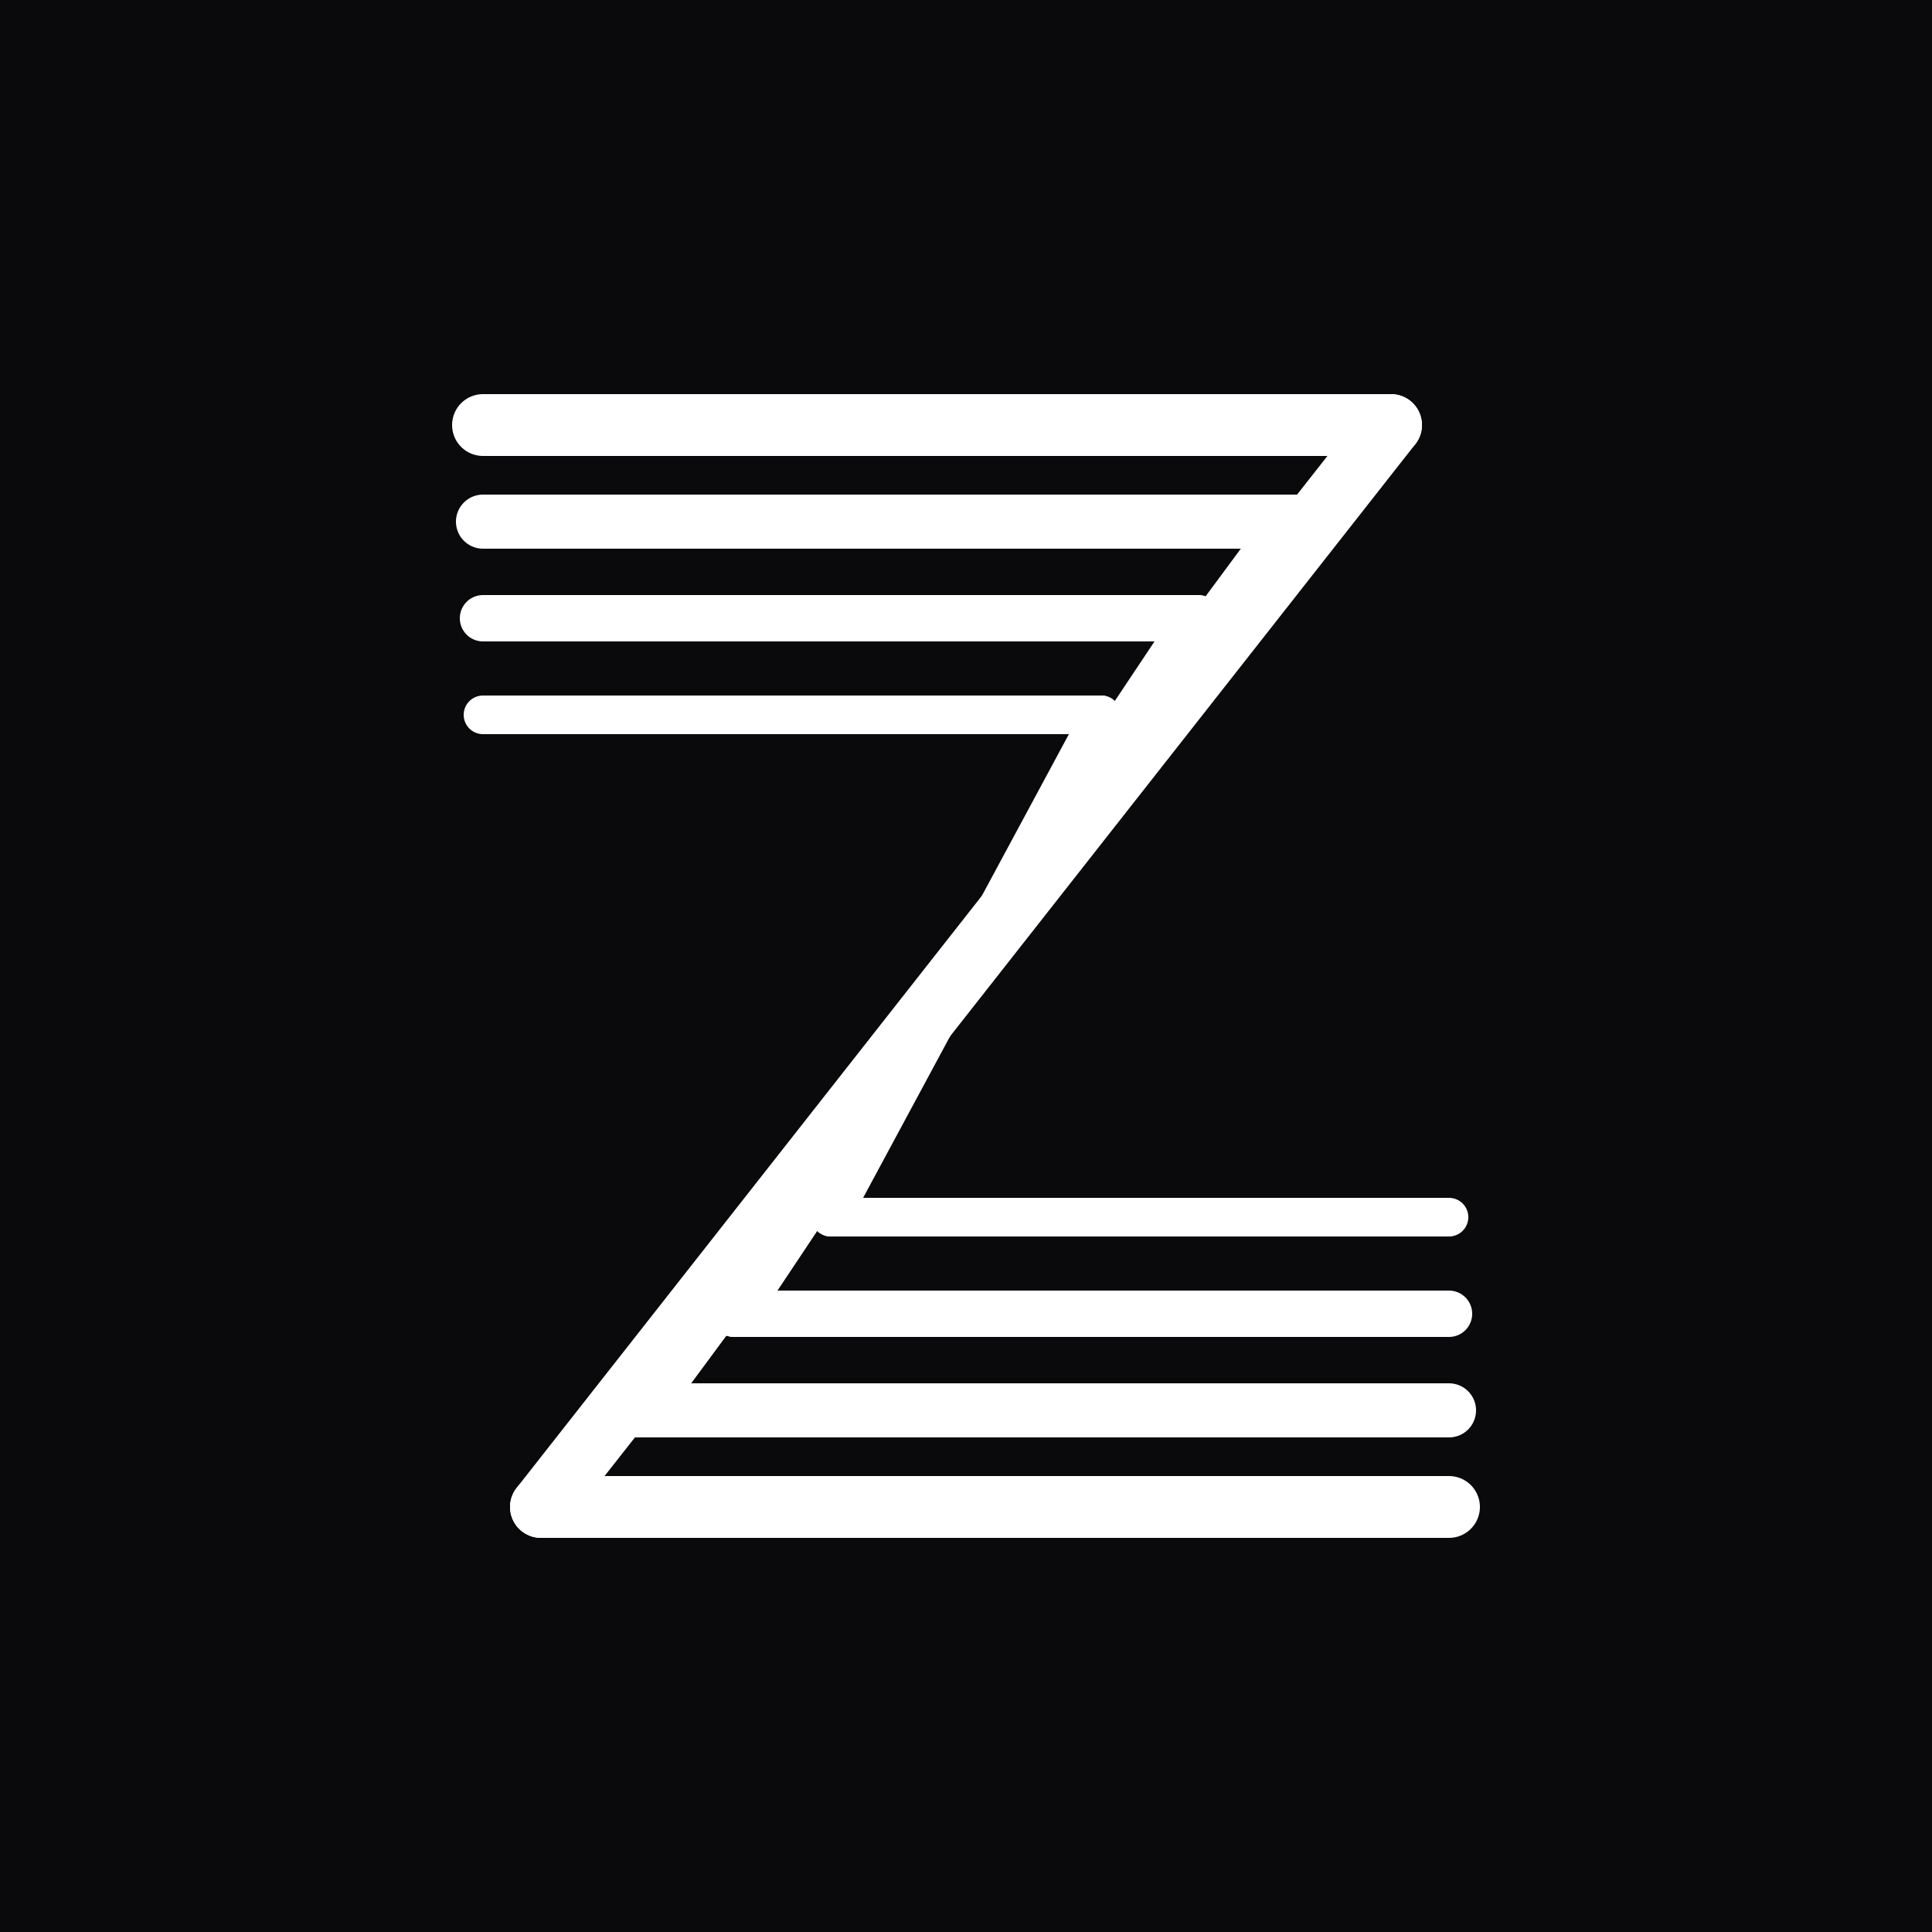
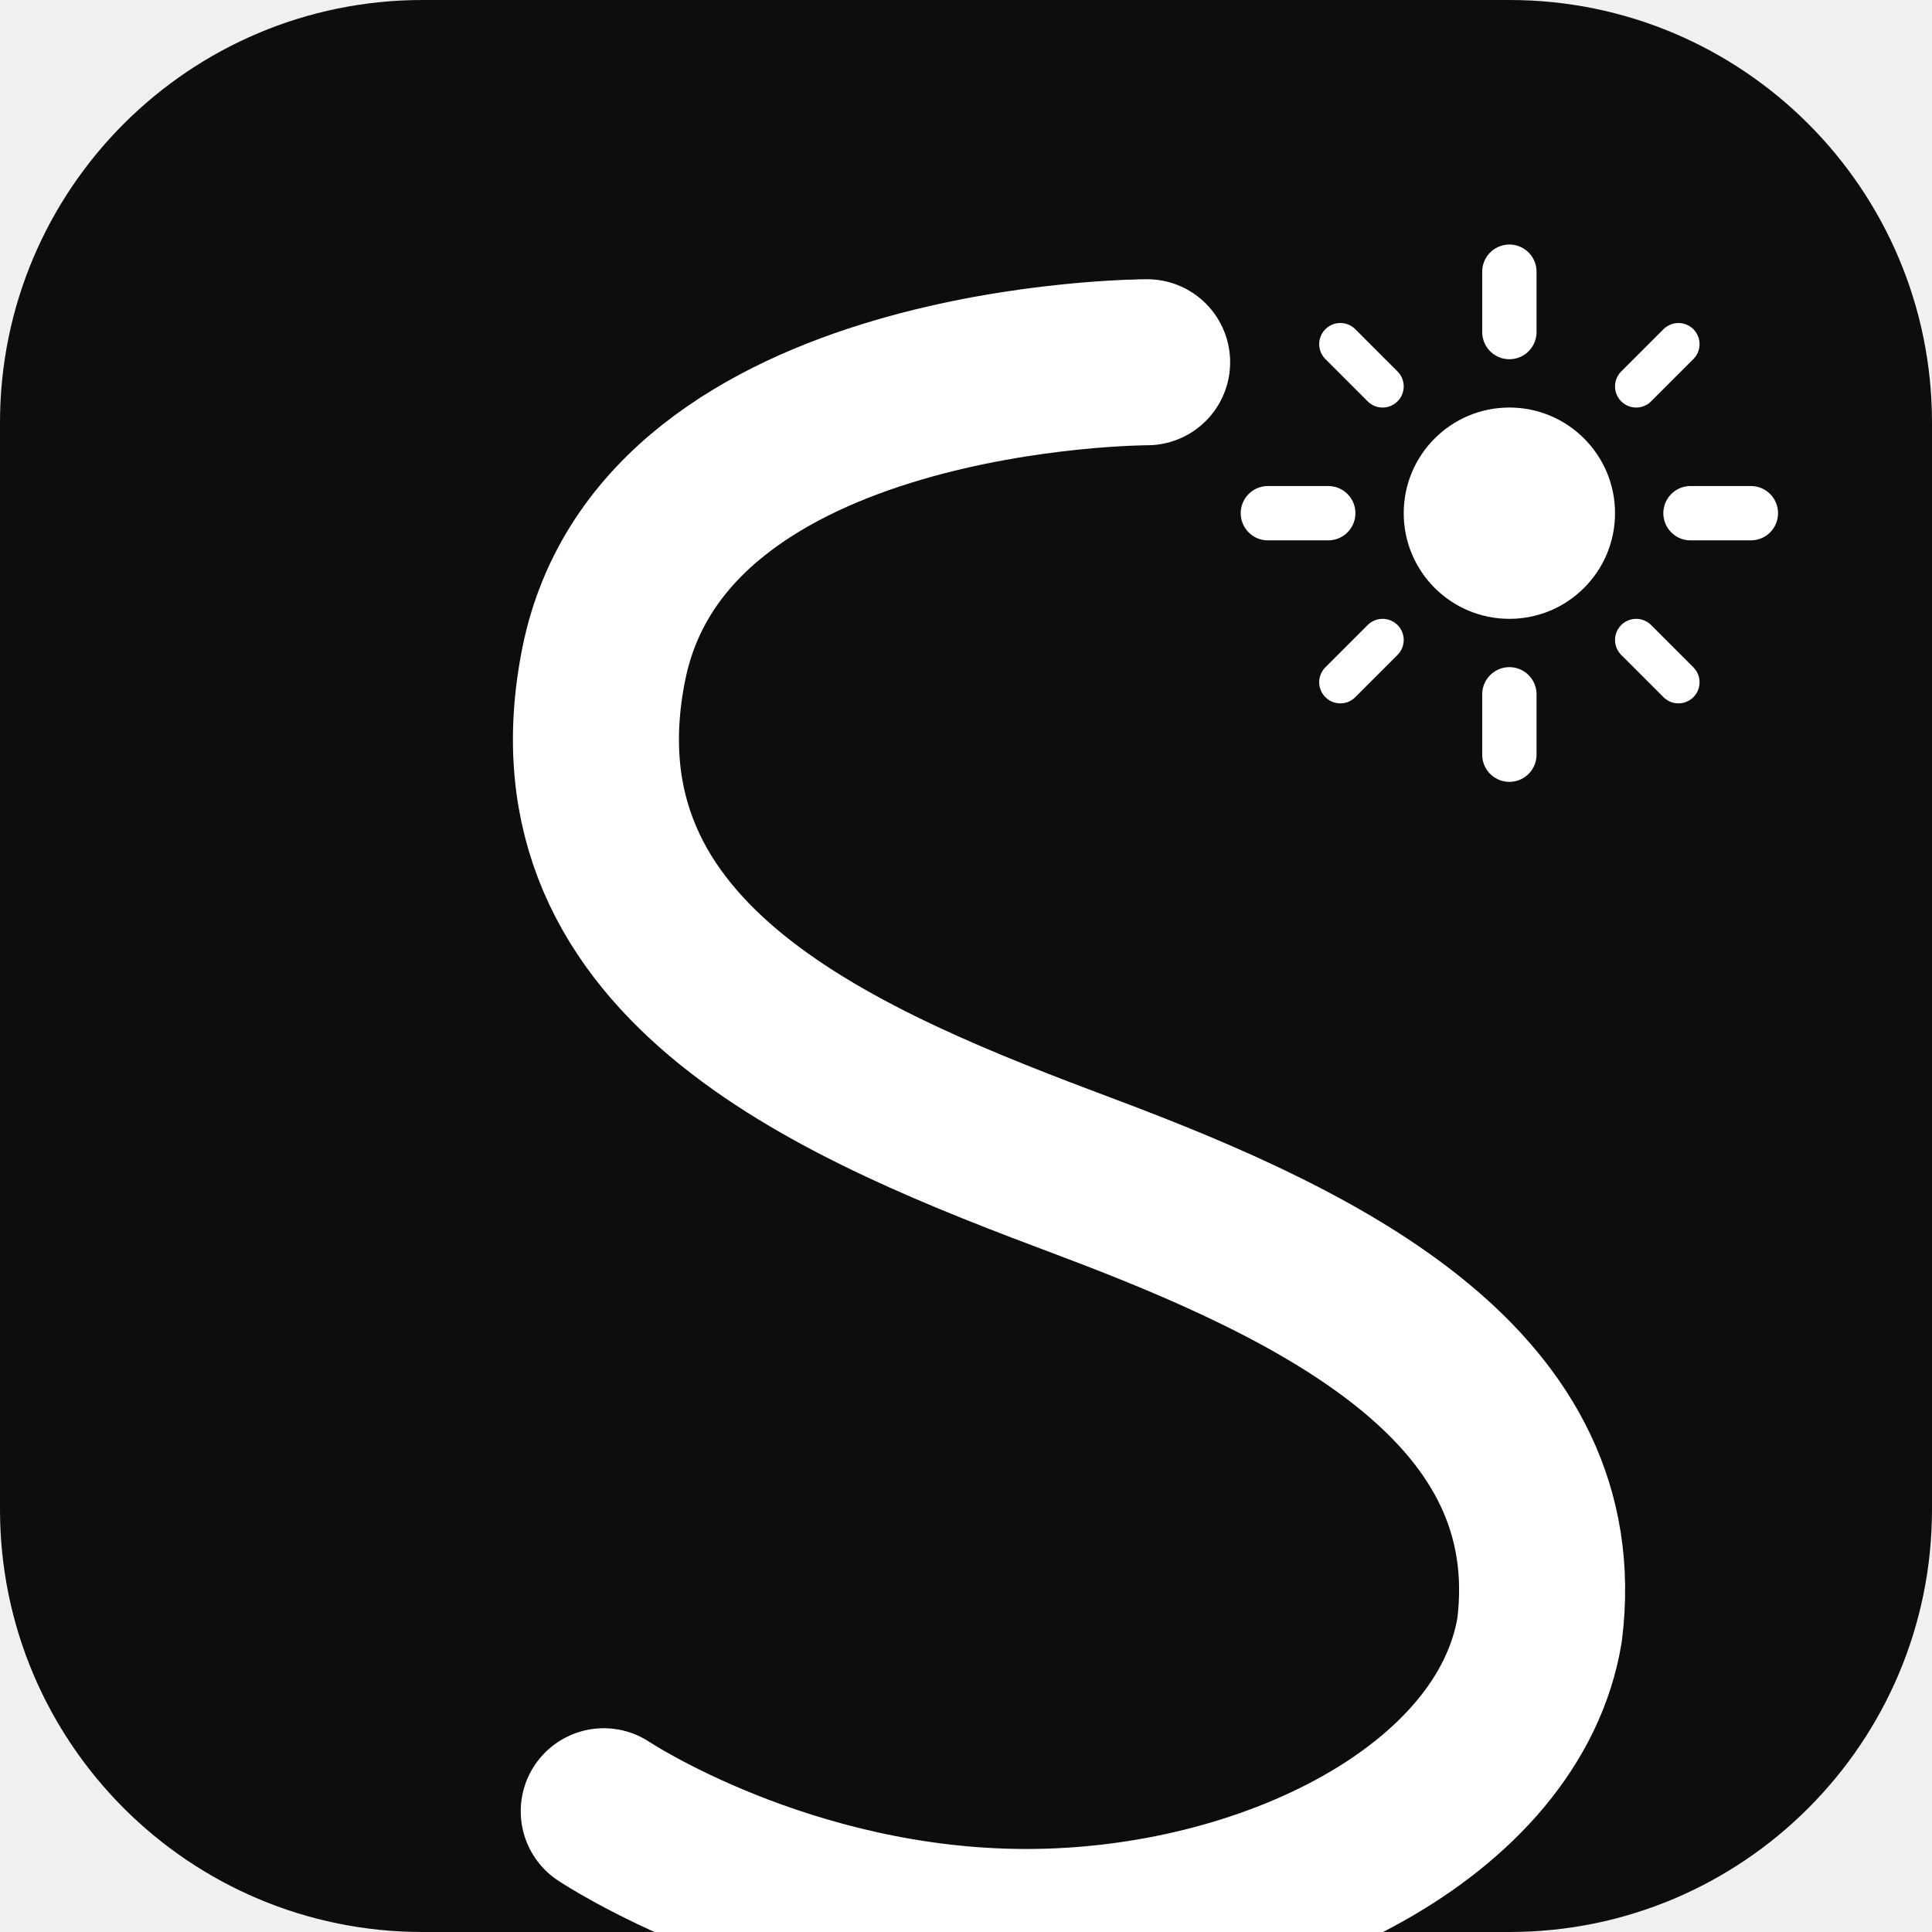
- <svg xmlns="http://www.w3.org/2000/svg" viewBox="0 0 100 100">
-   <rect width="100" height="100" fill="#0A0A0C" />
-   <g stroke="white" stroke-linecap="round" fill="none">
-     <line x1="25" y1="22" x2="72" y2="22" stroke-width="3.2" />
-     <line x1="25" y1="27" x2="67" y2="27" stroke-width="2.8" />
-     <line x1="25" y1="32" x2="62" y2="32" stroke-width="2.4" />
-     <line x1="25" y1="37" x2="57" y2="37" stroke-width="2.0" />
-     <line x1="72" y1="22" x2="28" y2="78" stroke-width="3.2" />
-     <line x1="67" y1="27" x2="33" y2="73" stroke-width="2.8" />
-     <line x1="62" y1="32" x2="38" y2="68" stroke-width="2.4" />
-     <line x1="57" y1="37" x2="43" y2="63" stroke-width="2.0" />
-     <line x1="28" y1="78" x2="75" y2="78" stroke-width="3.2" />
-     <line x1="33" y1="73" x2="75" y2="73" stroke-width="2.8" />
-     <line x1="38" y1="68" x2="75" y2="68" stroke-width="2.4" />
-     <line x1="43" y1="63" x2="75" y2="63" stroke-width="2.0" />
-   </g>
+ <svg xmlns="http://www.w3.org/2000/svg" viewBox="0 0 64 64">
+   <rect width="64" height="64" rx="14" fill="#0d0d0d" />
+   <path d="M38 12 C38 12, 22 12, 20 22 C18 32, 28 36, 36 39 C44 42, 52 46, 51 54 C50 60, 42 64, 34 64 C26 64, 20 60, 20 60" fill="none" stroke="#ffffff" stroke-width="5.5" stroke-linecap="round" />
+   <circle cx="50" cy="17" r="3.5" fill="#ffffff" />
+   <line x1="50" y1="11" x2="50" y2="9" stroke="#ffffff" stroke-width="1.8" stroke-linecap="round" />
+   <line x1="50" y1="23" x2="50" y2="25" stroke="#ffffff" stroke-width="1.8" stroke-linecap="round" />
+   <line x1="44" y1="17" x2="42" y2="17" stroke="#ffffff" stroke-width="1.8" stroke-linecap="round" />
+   <line x1="56" y1="17" x2="58" y2="17" stroke="#ffffff" stroke-width="1.8" stroke-linecap="round" />
+   <line x1="45.8" y1="12.8" x2="44.4" y2="11.4" stroke="#ffffff" stroke-width="1.4" stroke-linecap="round" />
+   <line x1="54.2" y1="21.2" x2="55.6" y2="22.6" stroke="#ffffff" stroke-width="1.4" stroke-linecap="round" />
+   <line x1="54.2" y1="12.8" x2="55.6" y2="11.4" stroke="#ffffff" stroke-width="1.4" stroke-linecap="round" />
+   <line x1="45.8" y1="21.2" x2="44.4" y2="22.6" stroke="#ffffff" stroke-width="1.4" stroke-linecap="round" />
</svg>
